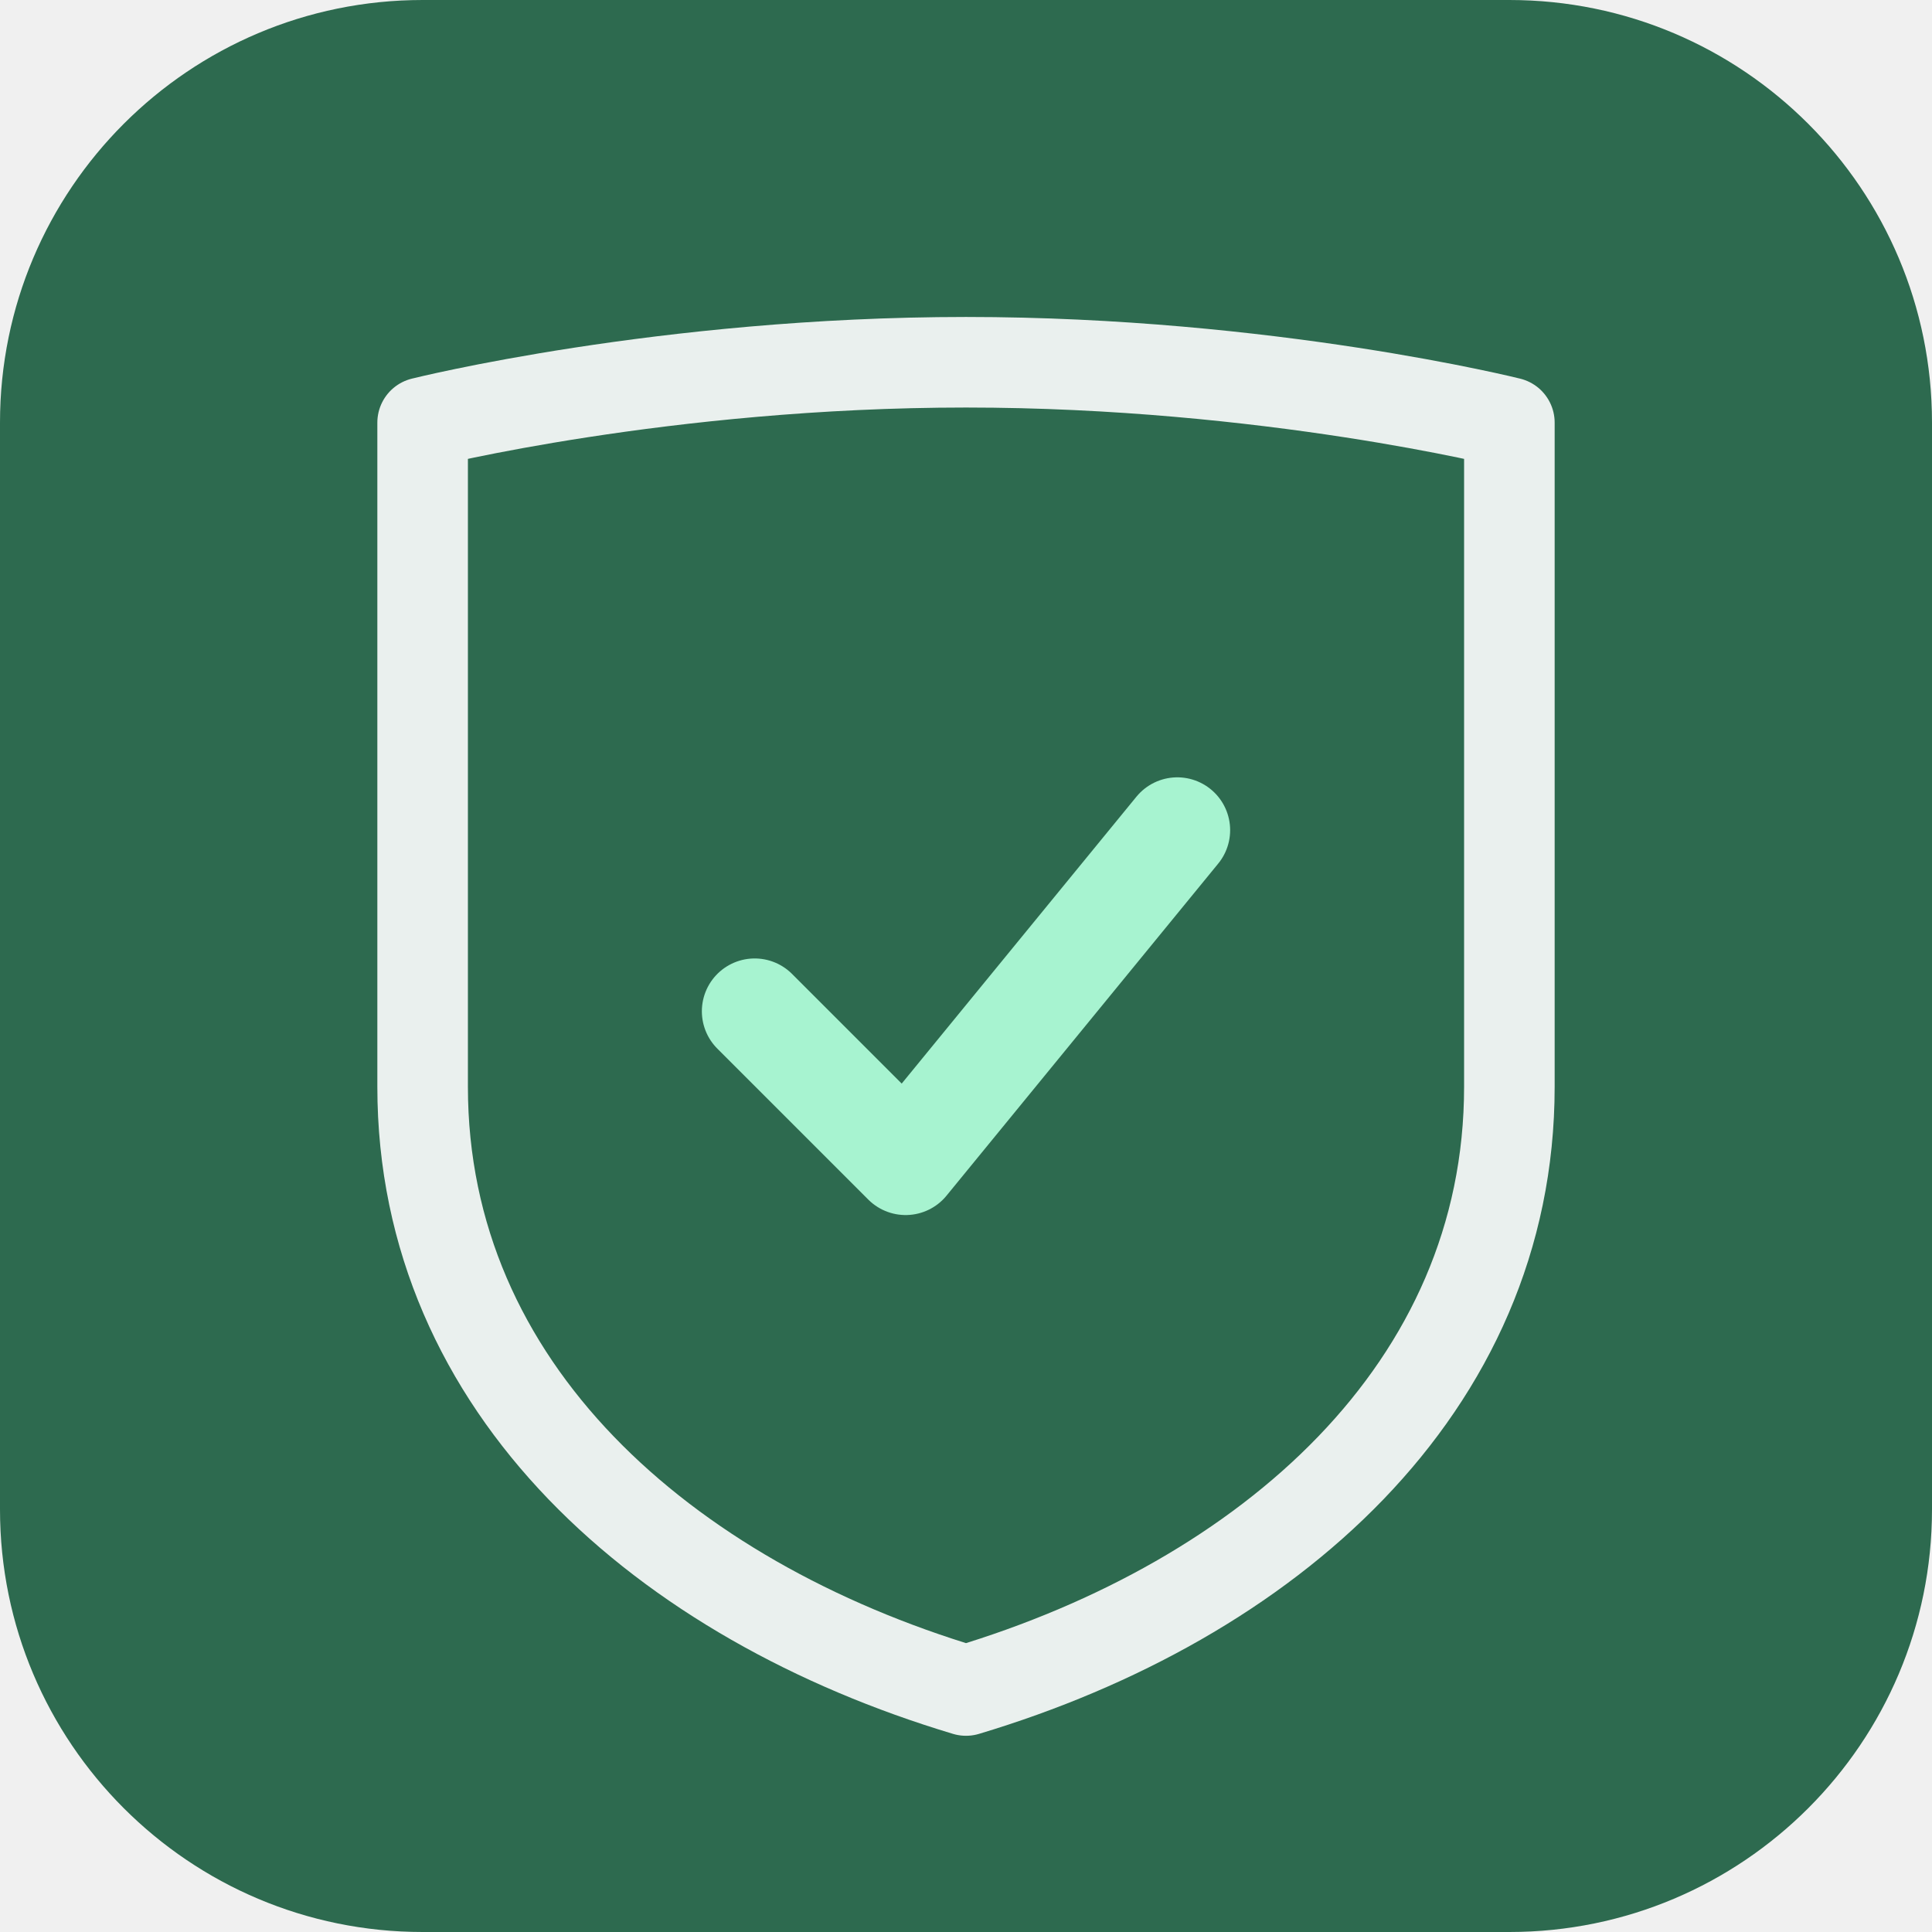
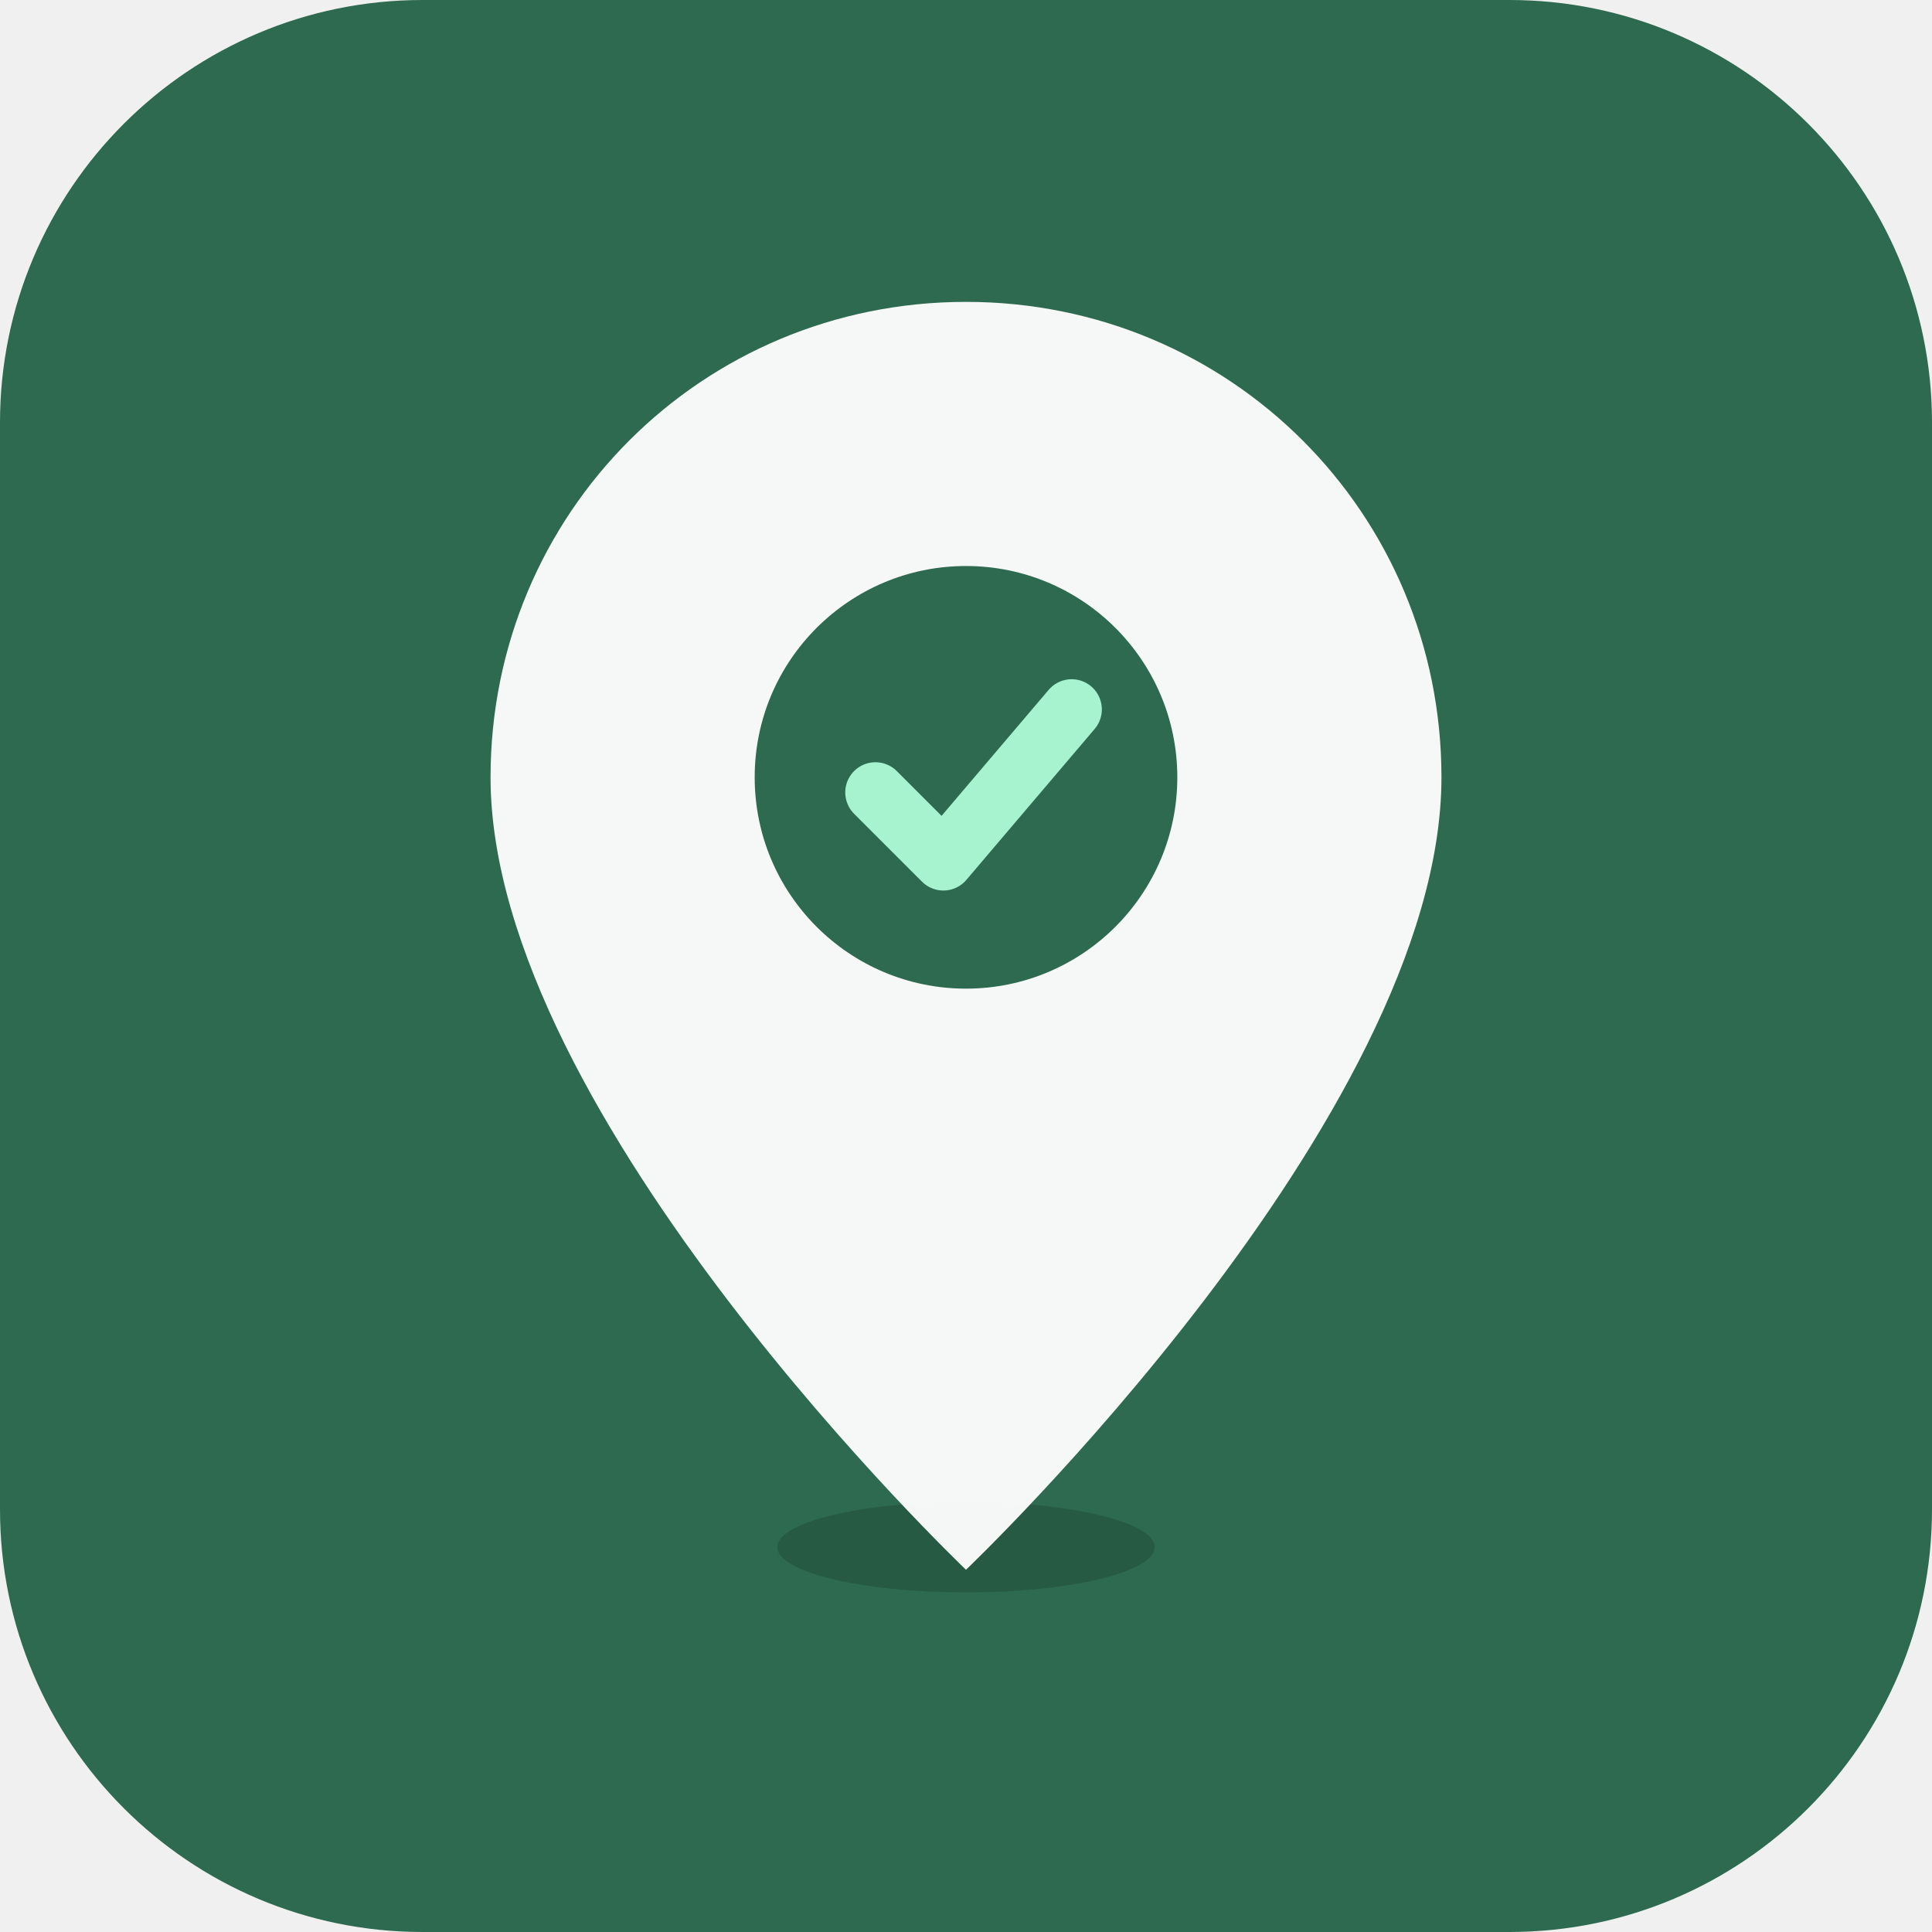
<svg xmlns="http://www.w3.org/2000/svg" viewBox="0 0 512 512">
  <rect width="512" height="512" rx="112" fill="#2D6A4F" />
-   <path d="M256 96c-80 0-144 16-144 16v176c0 80 64 136 144 160 80-24 144-80 144-160V112S336 96 256 96z" fill="none" stroke="#fff" stroke-width="24" stroke-linejoin="round" opacity="0.9" />
-   <path d="M200 268 L240 308 L312 220" fill="none" stroke="#A7F3D0" stroke-width="28" stroke-linecap="round" stroke-linejoin="round" />
+   <ellipse cx="256" cy="410" rx="50" ry="12" fill="#000" opacity="0.15" />
+   <path d="M256 80c-70 0-126 56-126 126 0 90 126 210 126 210s126-120 126-210c0-70-56-126-126-126z" fill="#fff" opacity="0.95" />
+   <circle cx="256" cy="206" r="56" fill="#2D6A4F" />
+   <path d="M232 210 L250 228 L284 188" fill="none" stroke="#A7F3D0" stroke-width="16" stroke-linecap="round" stroke-linejoin="round" />
</svg>
